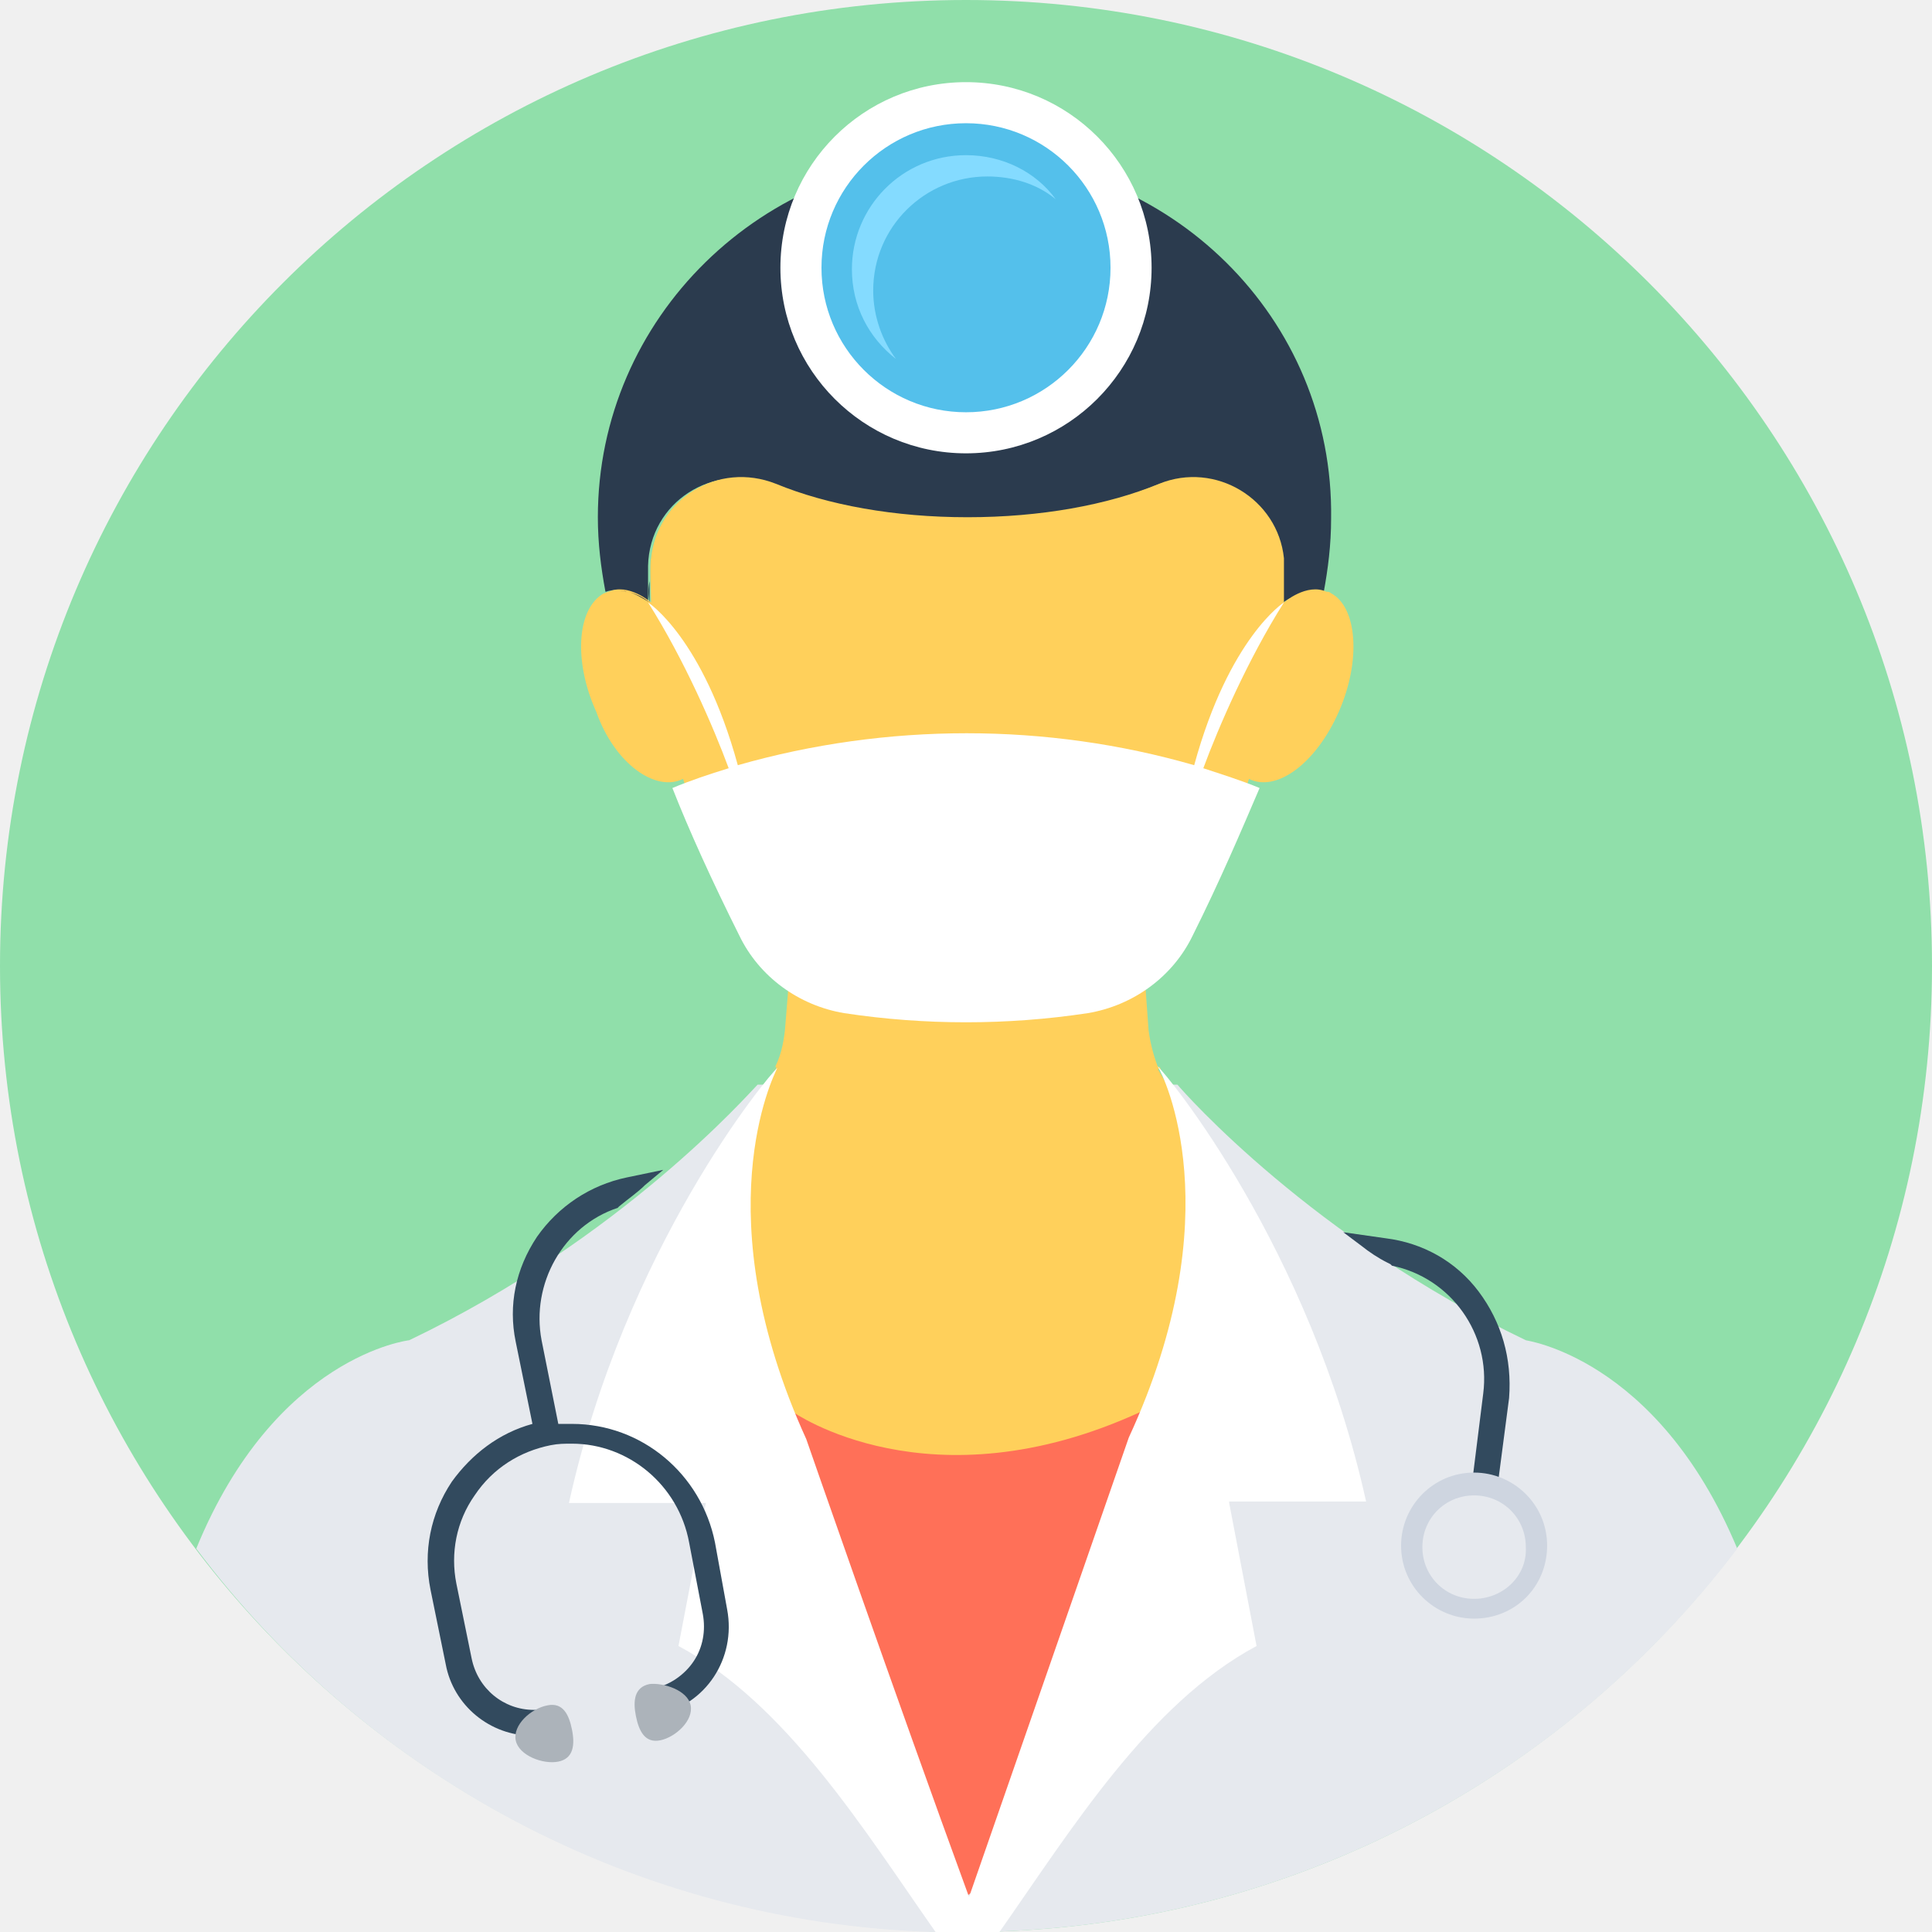
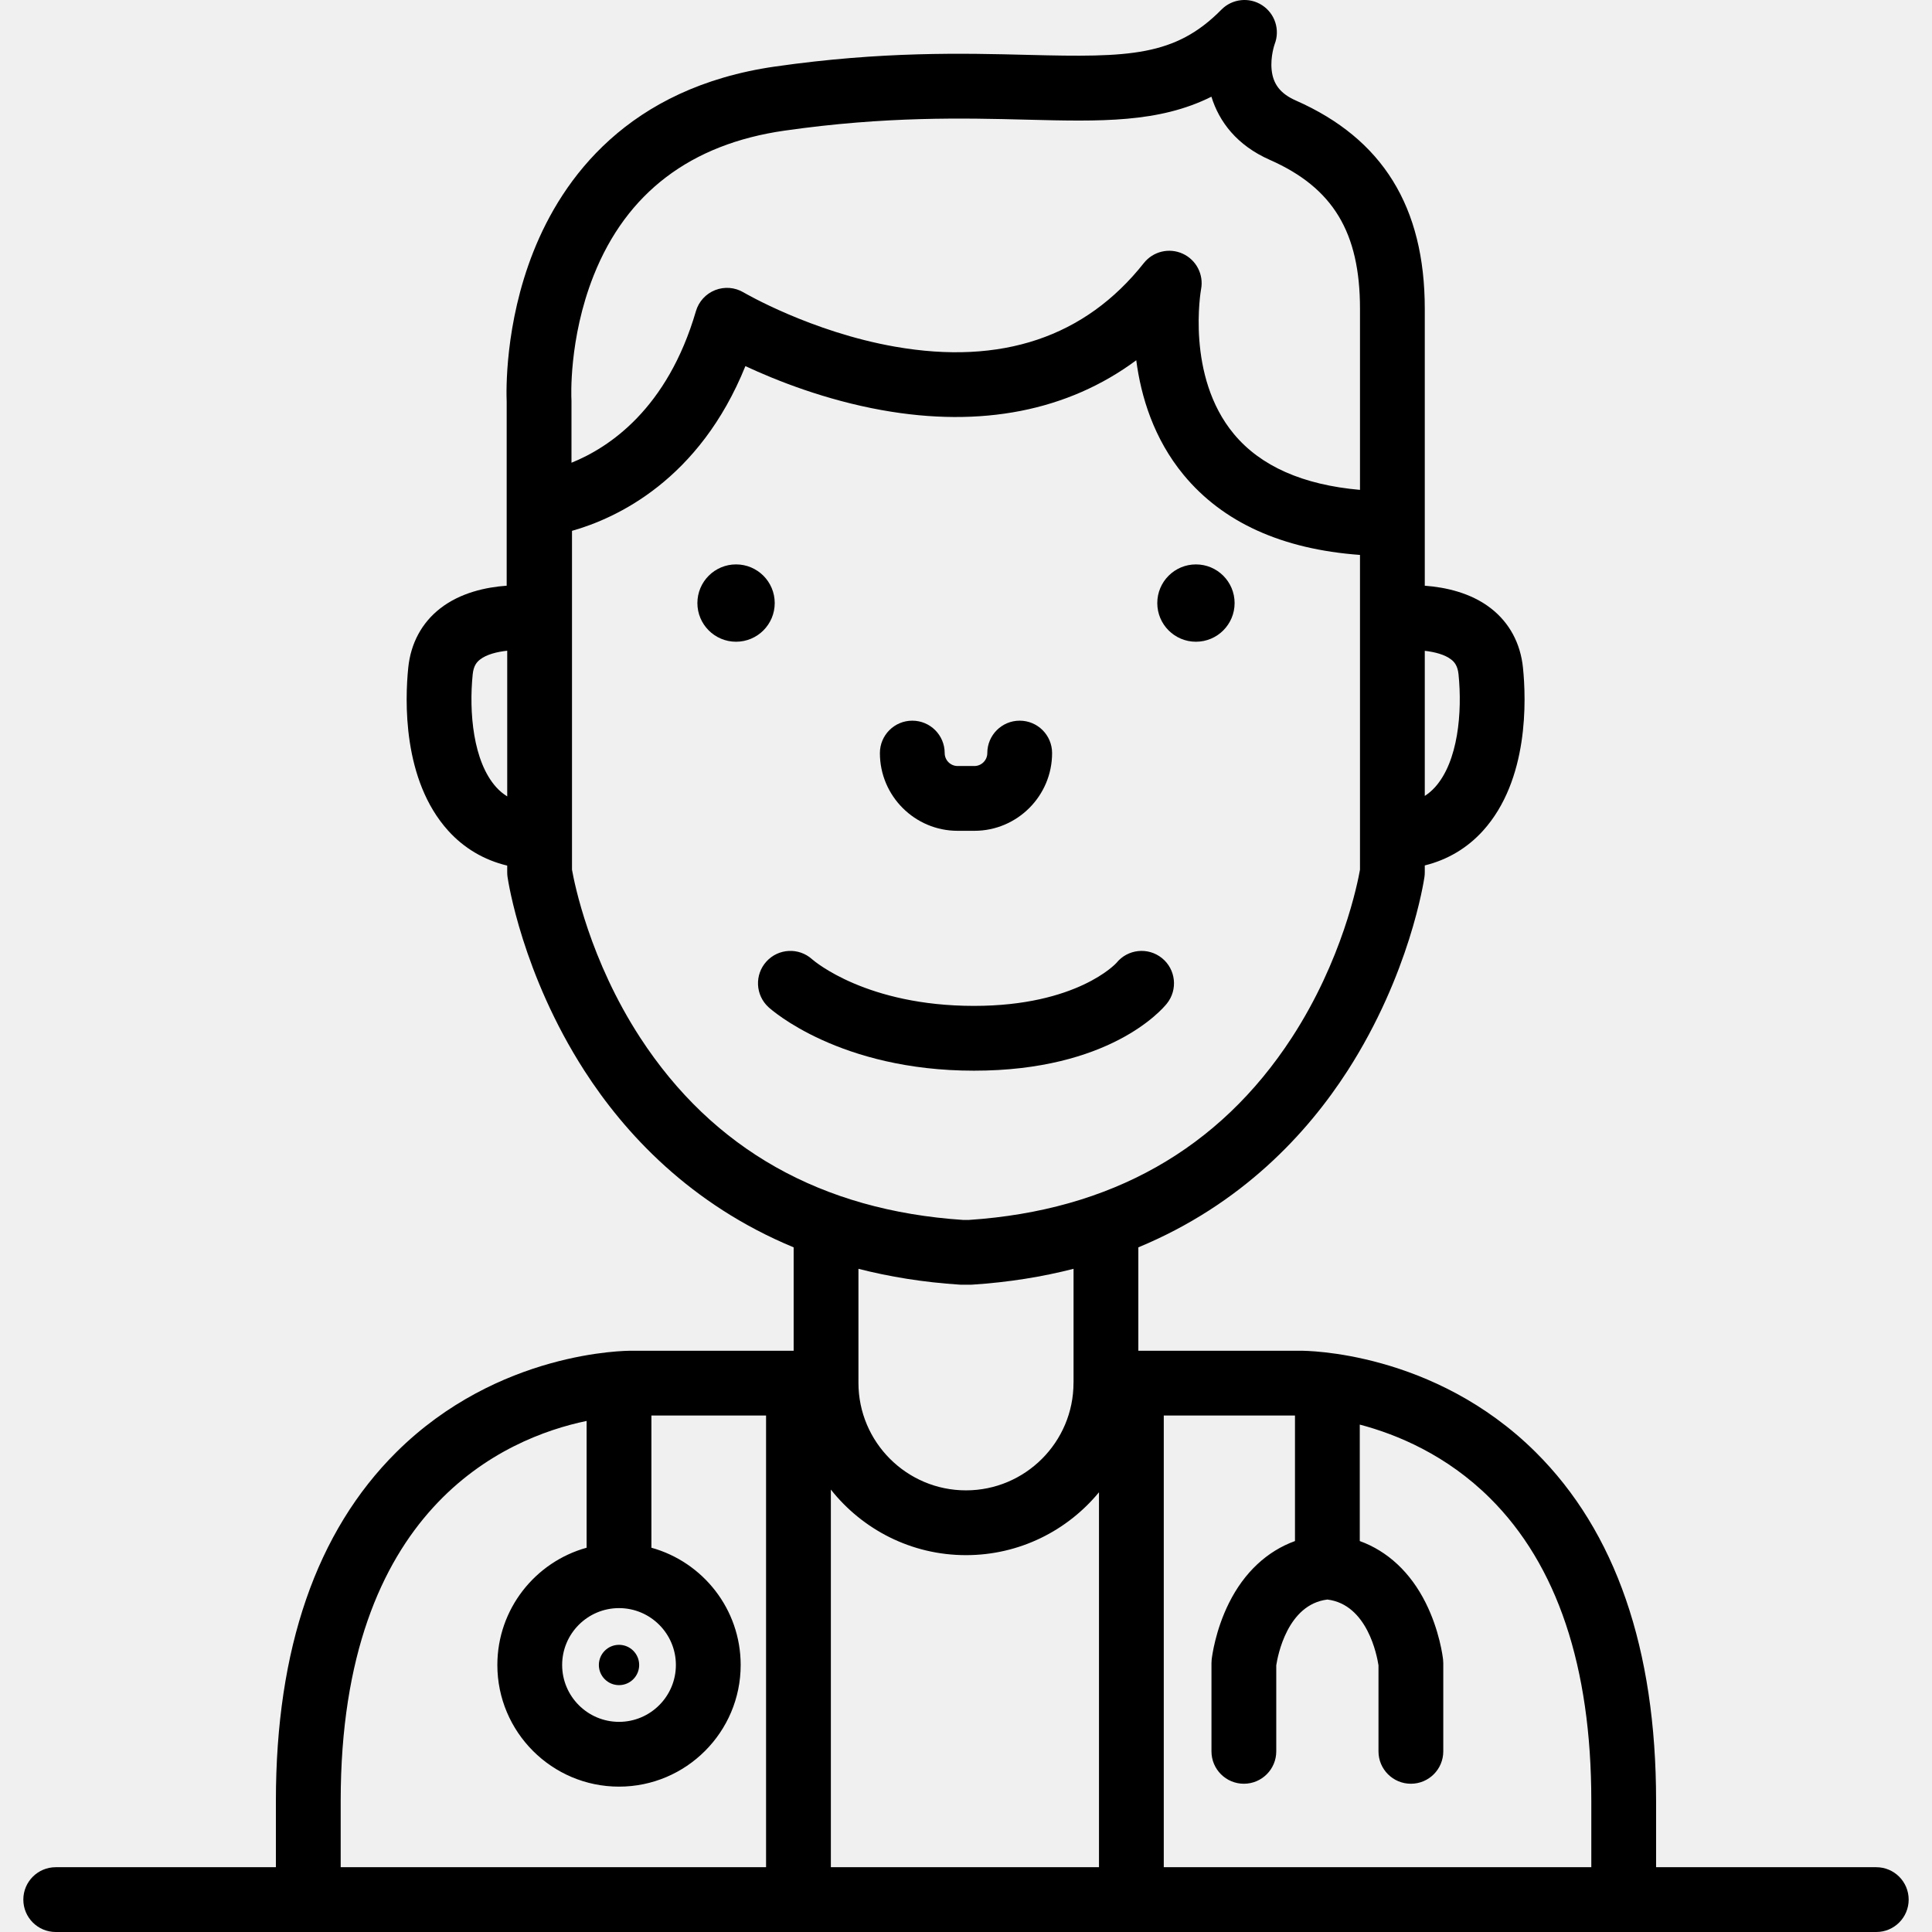
- <svg xmlns="http://www.w3.org/2000/svg" version="1.1" id="Layer_1" x="0px" y="0px" viewBox="0 0 508 508" style="enable-background:new 0 0 508 508;" xml:space="preserve">
-   <circle style="fill:#90DFAA;" cx="254" cy="254" r="254" />
-   <path style="fill:#E6E9EE;" d="M456.8,407.2C410.4,468.4,336.8,508,254,508c-2.8,0-5.6,0-8.4,0c-79.2-2.4-149.6-41.6-194-100.8  c20.8-50.8,56-54.8,56-54.8c56-26.8,89.2-64.8,91.6-67.2h110.4c2,2.4,35.6,40.4,91.6,67.2C400.4,352.4,435.6,356.4,456.8,407.2z" />
-   <path style="fill:#2B3B4E;" d="M254,41.2c-53.6,0-96.8,42.4-96.8,94.8c0,6.8,0.8,13.2,2,19.6c3.6-1.2,7.6,0,11.2,2.8  c0-2,0-3.6,0-5.6c0-1.6,0-2.8,0-4c0.4-16.8,17.2-27.6,32.8-21.2c13.6,5.6,31.2,8.8,50.4,8.8s36.8-3.2,50.4-8.8  c15.6-6.4,32.4,4.8,32.8,21.2c0,1.2,0,2.8,0,4.4c0,2,0,3.6,0,5.6c4-2.8,8-4,11.2-2.8c1.2-6.4,2-12.8,2-19.6  C350.8,83.6,307.6,41.2,254,41.2z" />
+ <svg xmlns="http://www.w3.org/2000/svg" version="1.1" id="Capa_1" x="0px" y="0px" viewBox="0 0 447.3 447.3" style="enable-background:new 0 0 447.3 447.3;" xml:space="preserve">
  <g>
-     <path style="fill:#FFD05B;" d="M179.6,204.8c0.4,1.2,0.8,2.4,1.2,3.6h146.4c0.4-1.2,0.8-2.4,1.2-3.6c7.2,3.6,17.6-4,23.6-17.6   s4.8-27.6-2-31.2c-0.4-0.4-0.8-0.4-1.2-0.4l0,0c-5.2-2.4-11.2,2.8-11.2,2.8l0,0l0,0l0,0c0-1.2,0-9.6,0-11.6   c-1.6-15.6-18-25.6-32.8-19.6c-13.6,5.6-31.2,8.8-50.4,8.8s-36.8-3.2-50.4-8.8c-15.2-6-31.2,4-32.8,19.6c-0.4,1.2,0,9.6,0,11.6l0,0   c0,0-6-5.2-11.2-2.8l0,0c-0.4,0-0.8,0.4-1.2,0.4c-7.2,4-8,18-2,31.2C161.6,200.8,172.4,208.4,179.6,204.8z" />
-     <polygon style="fill:#FFD05B;" points="304,280.4 254,280.4 204.4,280.4 173.2,333.2 198,388.8 254,388.8 310.4,388.8 335.2,333.2     " />
+     <path d="M434.398,432.3h-50.977v-15.368c0-35.193-9.385-62.355-27.894-80.732c-23.588-23.419-53.218-23.474-54.407-23.474H263.55   v-23.937c24-9.945,39.174-26.501,48.42-40.857c14.433-22.41,17.688-43.977,17.819-44.884c0.052-0.356,0.078-0.716,0.078-1.076   v-1.606c5.268-1.299,9.851-4.017,13.49-8.046c10.618-11.757,10.002-30.306,9.244-37.735c-0.577-5.654-3.136-10.399-7.399-13.722   c-4.663-3.635-10.551-4.904-15.335-5.257v-14.362V71.496c0-23.59-9.757-39.361-29.829-48.213c-3.558-1.569-5.293-3.767-5.628-7.129   c-0.31-3.105,0.702-5.931,0.701-5.931c1.292-3.316,0.076-7.083-2.909-9.018c-2.986-1.936-6.922-1.505-9.42,1.028   c-10.712,10.865-21.412,11.063-44.6,10.478c-15.107-0.383-33.914-0.858-58.682,2.685c-34.15,4.885-49.299,25.993-55.994,42.84   c-6.687,16.825-6.293,32.547-6.198,34.777v42.588c-4.795,0.347-10.71,1.612-15.391,5.262c-4.264,3.323-6.822,8.067-7.398,13.723   c-0.758,7.429-1.374,25.978,9.244,37.734c3.68,4.074,8.326,6.804,13.668,8.085v1.567c0,0.36,0.026,0.72,0.078,1.076   c0.131,0.907,3.387,22.474,17.819,44.884c9.246,14.355,24.42,30.912,48.42,40.857v23.937h-37.518   c-1.286-0.008-30.869,0.051-54.461,23.474c-18.509,18.377-27.894,45.54-27.894,80.732V432.3H12.902c-4.143,0-7.5,3.358-7.5,7.5   c0,4.142,3.357,7.5,7.5,7.5h421.497c4.143,0,7.5-3.358,7.5-7.5C441.898,435.658,438.541,432.3,434.398,432.3z M368.422,416.932   V432.3h-98.983V327.726h30.377v29.061c-6.453,2.338-11.751,7.259-15.274,14.326c-3.188,6.392-3.938,12.439-4.013,13.107   c-0.031,0.278-0.047,0.557-0.047,0.837v20.418c0,4.142,3.358,7.5,7.5,7.5c4.143,0,7.5-3.358,7.5-7.5v-19.918   c0.329-2.17,2.56-14.093,11.834-15.23c9.264,1.135,11.498,13.027,11.834,15.233v19.915c0,4.142,3.357,7.5,7.5,7.5   s7.5-3.358,7.5-7.5v-20.418c0-0.28-0.016-0.559-0.047-0.837c-0.075-0.668-0.825-6.716-4.013-13.107   c-3.523-7.067-8.821-11.988-15.274-14.326v-26.963c8.668,2.283,20.103,7.051,30.144,17.02   C360.528,362.302,368.422,385.883,368.422,416.932z M223.645,360.05c12.386,0,23.471-5.674,30.794-14.559V432.3h-62.077v-87.431   C199.675,354.106,210.976,360.05,223.645,360.05z M337.68,156.107c0.891,8.74-0.073,20.201-5.454,26.159   c-0.721,0.798-1.509,1.456-2.358,2.008v-33.596c2.325,0.268,4.651,0.866,6.132,2.029   C336.716,153.271,337.476,154.115,337.68,156.107z M137.446,63.777c7.608-19.145,22.473-30.426,44.18-33.531   c23.52-3.365,41.629-2.907,56.178-2.538c16.958,0.429,30.476,0.771,42.665-5.32c1.788,5.782,5.873,11.25,13.517,14.621   c14.637,6.455,20.882,16.769,20.882,34.488v41.92c-13.191-1.157-23.001-5.483-29.192-12.929   c-11.172-13.435-7.638-33.337-7.605-33.512c0.654-3.394-1.097-6.795-4.239-8.236c-3.141-1.441-6.861-0.546-9.007,2.164   c-13.583,17.166-32.971,23.681-57.618,19.355c-19.413-3.405-34.906-12.473-35.053-12.559c-1.994-1.186-4.424-1.382-6.582-0.533   c-2.158,0.85-3.802,2.651-4.452,4.878c-6.598,22.617-20.094,31.577-28.81,35.088V92.838c0-0.141-0.004-0.282-0.012-0.422   C132.289,92.279,131.59,78.512,137.446,63.777z M114.896,182.266c-5.381-5.958-6.345-17.419-5.454-26.158   c0.204-1.993,0.964-2.838,1.681-3.401c1.518-1.193,3.926-1.794,6.31-2.051v33.729C116.513,183.813,115.666,183.119,114.896,182.266   z M148.239,240.272c-11.735-18.011-15.267-35.842-15.808-38.914v-78.455c10.271-2.907,29.481-11.742,40.144-38.14   c7.16,3.339,18.479,7.834,31.589,10.19c23.074,4.146,43.105,0.162,58.905-11.544c1.088,8.354,4.017,18.125,10.974,26.55   c9.075,10.988,22.787,17.202,40.824,18.519v17.038v55.84c-0.548,3.107-4.083,20.921-15.808,38.915   c-16.809,25.798-41.946,39.985-74.714,42.169h-1.393C190.186,280.257,165.048,266.07,148.239,240.272z M222.222,297.426   c0.162,0.01,0.323,0.016,0.485,0.016h1.885c0.162,0,0.323-0.005,0.485-0.016c8.5-0.551,16.299-1.832,23.473-3.668v26.203   c-0.002,0.065-0.01,0.128-0.01,0.194c0,13.727-11.168,24.896-24.896,24.896c-13.727,0-24.895-11.169-24.895-24.896v-26.397   C205.923,295.594,213.722,296.875,222.222,297.426z M143.316,372.312c7.261,0,13.167,5.906,13.167,13.167   c0,7.26-5.906,13.167-13.167,13.167c-7.261,0-13.167-5.906-13.167-13.167C130.149,378.219,136.055,372.312,143.316,372.312z    M78.877,416.932c0-67.679,38.011-84.016,56.938-87.956v29.357c-11.9,3.293-20.667,14.211-20.667,27.145   c0,15.531,12.636,28.167,28.167,28.167c15.531,0,28.167-12.635,28.167-28.167c0-12.934-8.767-23.853-20.667-27.145v-30.607h26.546   V432.3H78.877V416.932z" />
+     <circle cx="170.413" cy="139.623" r="8.952" />
+     <circle cx="276.887" cy="139.624" r="8.951" />
+     <path d="M270.144,232.364c2.601-3.225,2.095-7.946-1.13-10.546c-3.225-2.602-7.947-2.094-10.546,1.129   c-0.08,0.1-9.089,9.939-32.971,9.939c-24.809,0-36.903-10.295-37.494-10.812c-3.061-2.749-7.774-2.52-10.552,0.528   c-2.791,3.061-2.572,7.805,0.489,10.595c0.657,0.6,16.467,14.689,47.557,14.689C256.723,247.886,268.862,233.952,270.144,232.364z" />
+     <path d="M221.716,192.351h3.867c9.925,0,18-8.075,18-18c0-4.142-3.357-7.5-7.5-7.5c-4.143,0-7.5,3.358-7.5,7.5c0,1.654-1.346,3-3,3   h-3.867c-1.654,0-3-1.346-3-3c0-4.142-3.357-7.5-7.5-7.5c-4.143,0-7.5,3.358-7.5,7.5   C203.716,184.277,211.791,192.351,221.716,192.351z" />
+     <circle cx="143.316" cy="385.479" r="4.666" />
  </g>
-   <path style="fill:#FF7058;" d="M208.4,371.2c0,0,36,25.6,91.6,0c0,0-21.6,111.6-45.6,127.2C254,498.4,201.2,404,208.4,371.2z" />
-   <path style="fill:#FFD05B;" d="M305.6,282c-0.4-0.4-0.4-1.2-0.8-1.6c0,0-0.8,4.4-6,10.8c-22.4,28-66.4,28-88.8,0  c-5.2-6.8-6-10.8-6-10.8c-0.4,0.4-0.4,0.8-0.8,1.2c2-3.2,2.8-7.2,3.2-10.8l1.2-14.8l0,0l2.8-46h87.2l4.4,60.8  c0.4,3.2,1.2,6.4,2.4,9.6C304.8,280.8,305.2,281.2,305.6,282z" />
-   <path style="fill:#FFFFFF;" d="M323.2,395.2l7.2,37.6C302,448,281.6,481.2,262.8,508c-2.8,0-5.6,0-8.4,0c-2.8,0-5.6,0-8.4,0  c-18.8-26.8-39.2-60-67.6-75.2l7.2-37.6h-36c14.8-67.2,52.4-112.4,54.8-114.4c-1.2,2.4-19.2,38.8,7.6,97.6c0,0,23.2,66.8,42.8,120.4  c18.8-54,42-120.8,42-120.8c27.2-58.8,9.2-95.2,7.6-97.6c2.4,2,40,47.6,54.8,114.4h-36V395.2z" />
-   <g>
-     <path style="fill:#2B3B4E;" d="M162,155.2c-0.8,0-1.6,0-2.8,0.4l0,0C160,155.2,161.2,155.2,162,155.2z" />
-     <path style="fill:#2B3B4E;" d="M162,155.2c0.8,0,1.6,0,2.8,0.4C164,155.2,162.8,155.2,162,155.2z" />
-     <path style="fill:#2B3B4E;" d="M170.8,158.4c-2-1.6-4-2.4-5.6-2.8C166.8,156,168.8,157.2,170.8,158.4c0-2,0-3.6,0-5.6   c0-0.4,0-0.4,0-0.8c0,0.4,0,0.4,0,0.8C170.4,154.8,170.4,156.4,170.8,158.4z" />
-   </g>
-   <g>
-     <path style="fill:#324A5E;" d="M188,405.6c-3.6-18-19.2-31.2-37.6-31.2c-1.2,0-2.4,0-3.6,0l-4.4-22c-2.8-14.8,5.6-30,20-34.8   l0.4-0.4c2.4-2,4.8-3.6,6.8-5.6l4.8-4l-9.6,2c-9.6,2-18,7.6-23.6,15.6c-5.6,8.4-7.6,18-5.6,27.6l4.4,21.6c-8.8,2.4-16,8-21.2,15.2   c-5.6,8.4-7.6,18.4-5.6,28.4l4,19.6c2,10.8,11.6,18.8,22.8,18.8c1.6,0,3.2,0,4.8-0.4l1.6-0.4l-1.2-6.8l-1.6,0.4   c-1.2,0.4-2,0.4-3.2,0.4c-8,0-14.8-5.6-16.4-13.6l-4-19.6c-1.6-8,0-16.4,4.8-23.2c4.8-7.2,12-11.6,20-13.2c2-0.4,3.6-0.4,5.6-0.4   c14.8,0,28,10.8,30.8,26l3.6,18.8c0.8,4.4,0,8.8-2.4,12.4s-6.4,6.4-10.8,7.2l-1.6,0.4l1.2,6.8l1.6-0.4   c12.8-2.4,20.8-14.8,18.4-27.6L188,405.6z" />
-     <path style="fill:#324A5E;" d="M388.8,339.6c-6-8-14.8-12.8-24.4-14l-11.2-1.6l4.8,3.6c2,1.6,4.4,3.2,6.8,4.4l0.8,0.4l0.4,0.4   c15.6,3.2,26,18,24,33.6l-4.4,35.2l6.8-0.4l4.4-33.6C397.6,357.2,394.8,347.6,388.8,339.6z" />
-   </g>
-   <path style="fill:#CED5E0;" d="M387.6,425.6L387.6,425.6c-10.4,0-19.2-8.4-19.2-19.2l0,0c0-10.4,8.4-19.2,19.2-19.2l0,0  c10.4,0,19.2,8.4,19.2,19.2l0,0C406.8,417.2,398.4,425.6,387.6,425.6z" />
-   <path style="fill:#E6E9EE;" d="M387.6,420.4L387.6,420.4c-7.6,0-13.6-6-13.6-13.6l0,0c0-7.6,6-13.6,13.6-13.6l0,0  c7.6,0,13.6,6,13.6,13.6l0,0C401.6,414.4,395.2,420.4,387.6,420.4z" />
-   <g>
-     <path style="fill:#ACB3BA;" d="M181.6,448.4c0.8,4-4,8.4-8,9.2c-4,0.8-5.6-2.4-6.4-6.4c-0.8-4-0.4-7.6,3.6-8.4   C174.4,442.4,180.8,444.4,181.6,448.4z" />
-     <path style="fill:#ACB3BA;" d="M135.6,457.6c0.8,4,7.2,6.4,11.2,5.6s4.4-4.4,3.6-8.4c-0.8-4-2.4-7.2-6.4-6.4   C139.6,449.2,134.8,453.6,135.6,457.6z" />
-   </g>
-   <circle style="fill:#FFFFFF;" cx="254" cy="70.4" r="48.8" />
-   <circle style="fill:#54C0EB;" cx="254" cy="70.4" r="38" />
-   <path style="fill:#84DBFF;" d="M277.6,52.4c-4.8-4-11.2-6-18-6c-16.4,0-30,13.2-30,30c0,6.8,2.4,13.2,6,18  c-7.2-5.6-11.6-14-11.6-23.6c0-16.4,13.2-30,30-30C263.6,40.8,272.4,45.2,277.6,52.4z" />
-   <path style="fill:#FFFFFF;" d="M337.6,158.4c0,0-14.4,9.2-23.6,42.8c-38.8-11.2-80.8-11.2-120,0c-9.2-33.6-23.6-42.8-23.6-42.8  c9.6,15.2,17.2,32.8,21.2,43.6c-5.2,1.6-10,3.2-14.8,5.2c4.4,11.2,10.4,24.4,17.6,38.8c5.2,10.8,15.6,18.4,27.6,20.4  c21.2,3.2,42.8,3.2,64,0c12-2,22.4-9.6,27.6-20.4c7.2-14.4,12.8-27.6,17.6-38.8c-4.8-2-10-3.6-14.8-5.2  C320.4,191.2,328,173.6,337.6,158.4z" />
  <g>
</g>
  <g>
</g>
  <g>
</g>
  <g>
</g>
  <g>
</g>
  <g>
</g>
  <g>
</g>
  <g>
</g>
  <g>
</g>
  <g>
</g>
  <g>
</g>
  <g>
</g>
  <g>
</g>
  <g>
</g>
  <g>
</g>
</svg>
